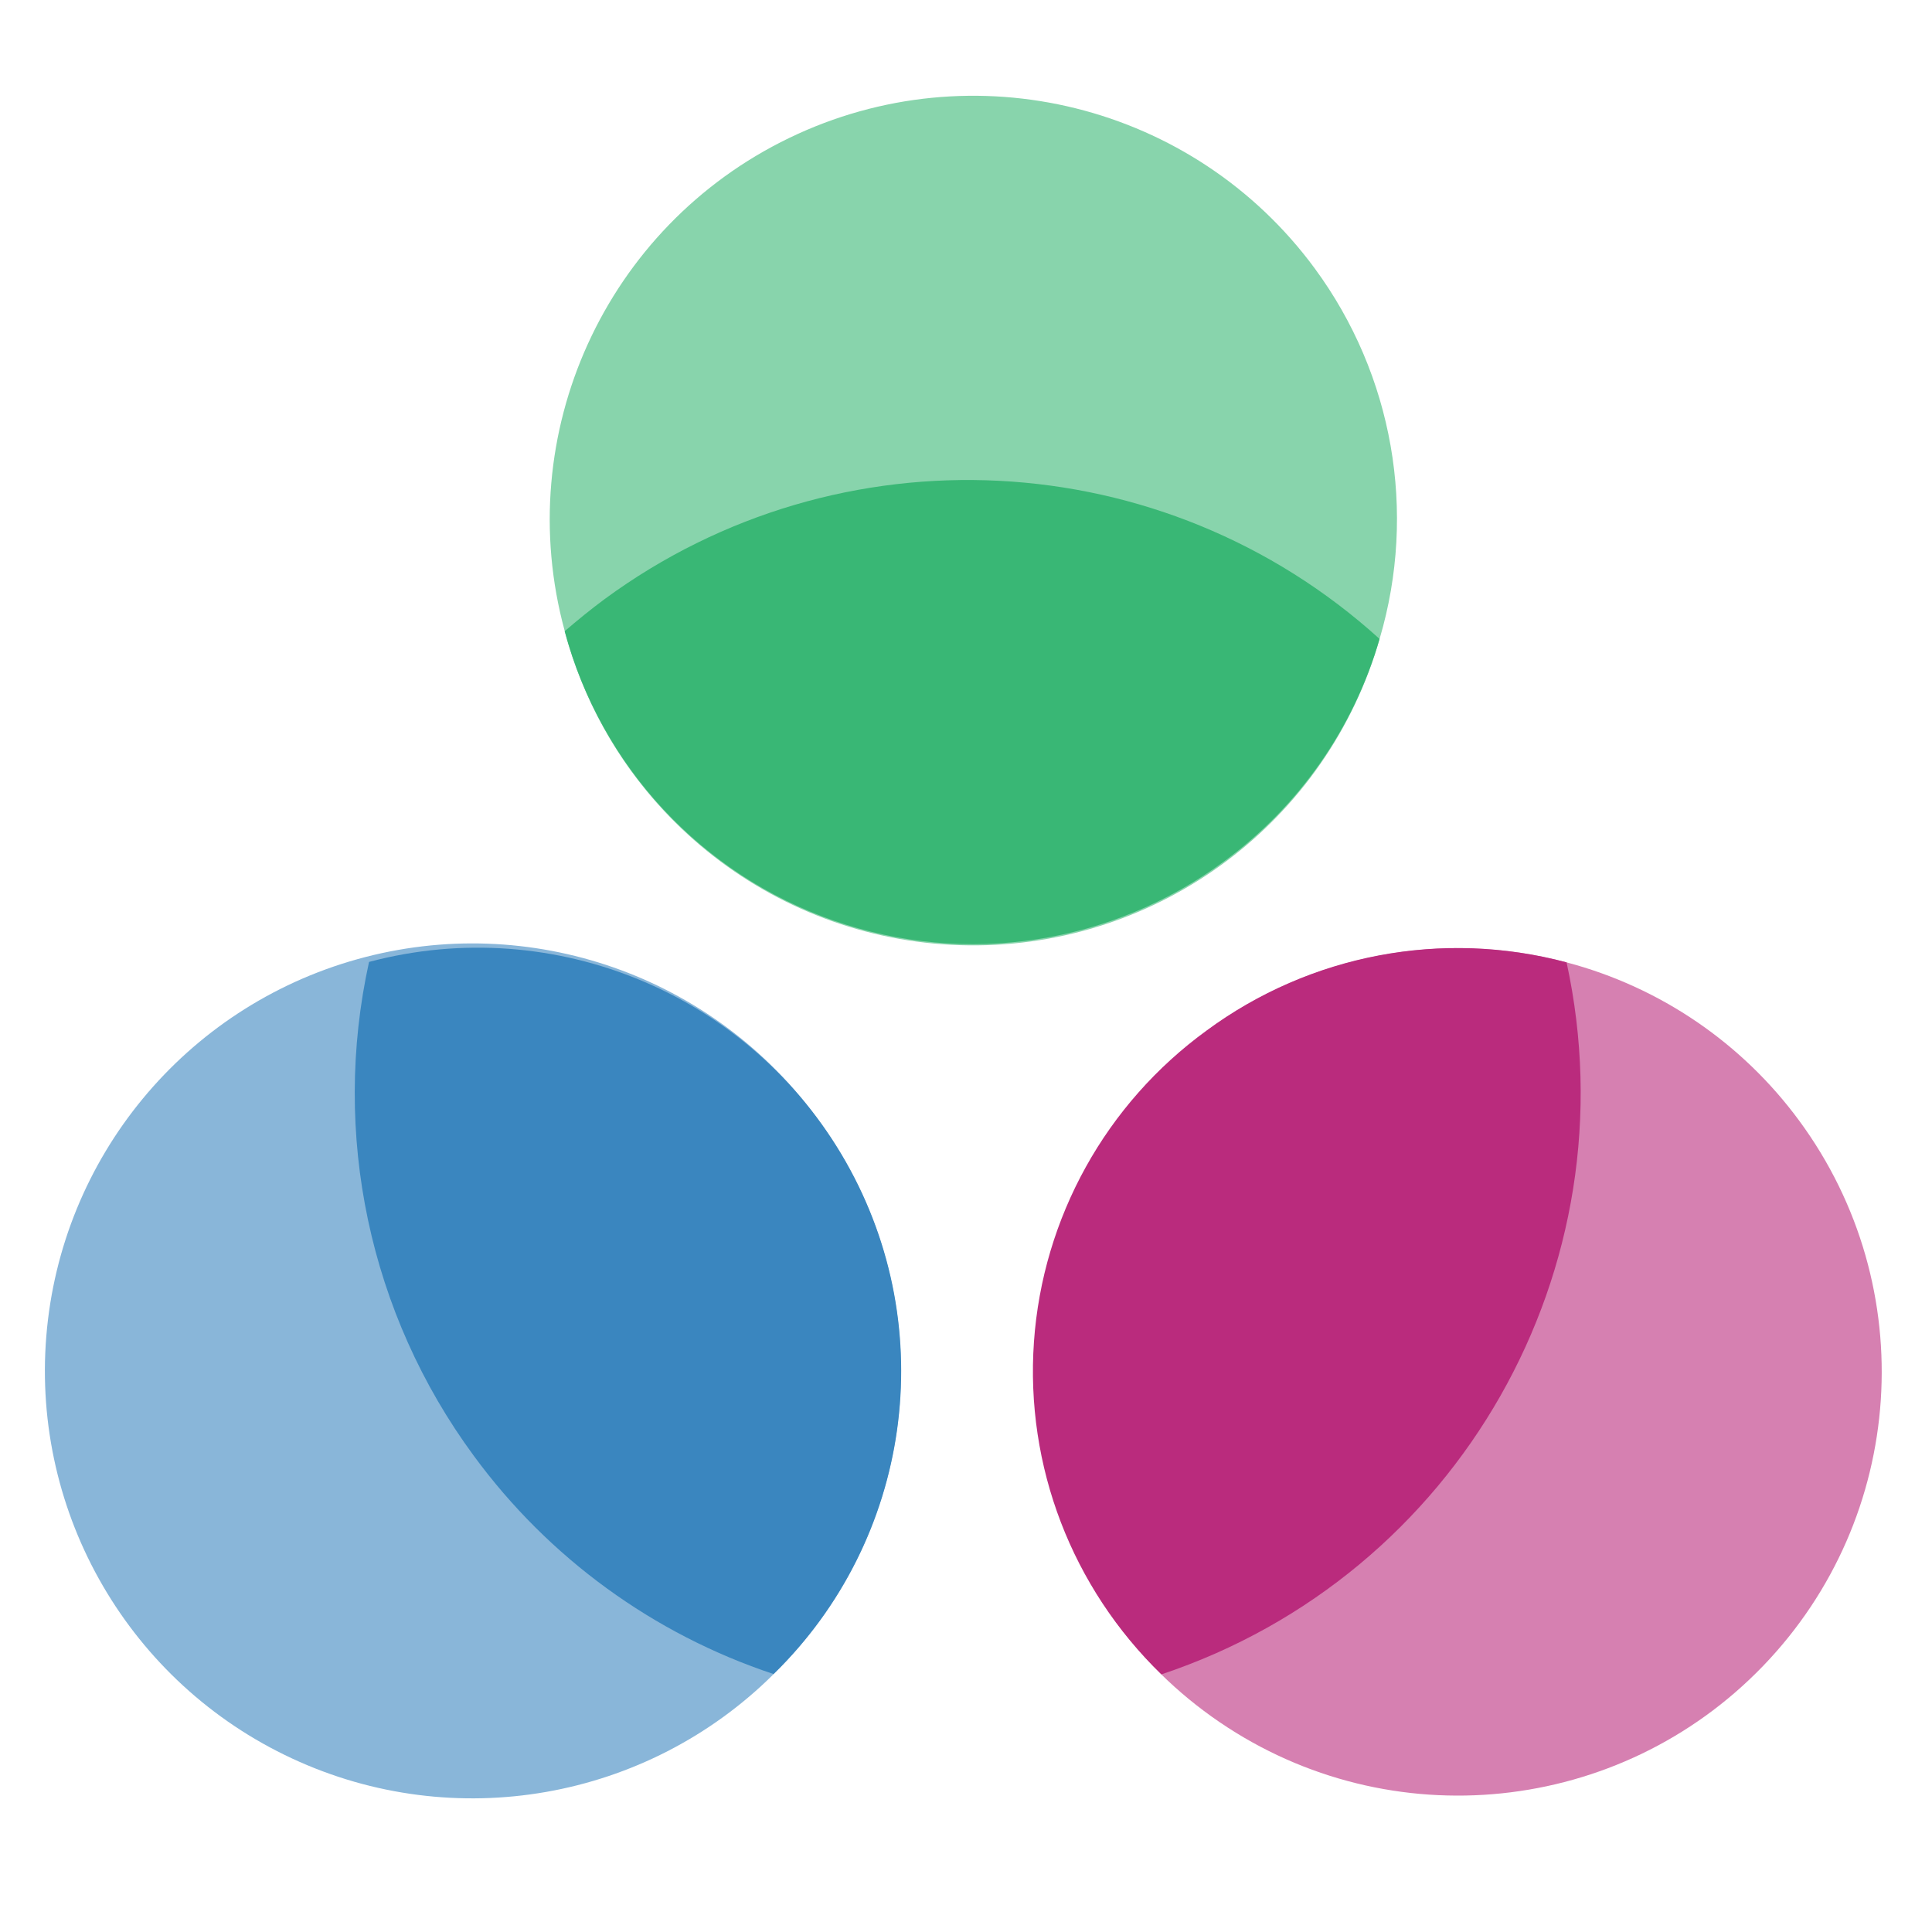
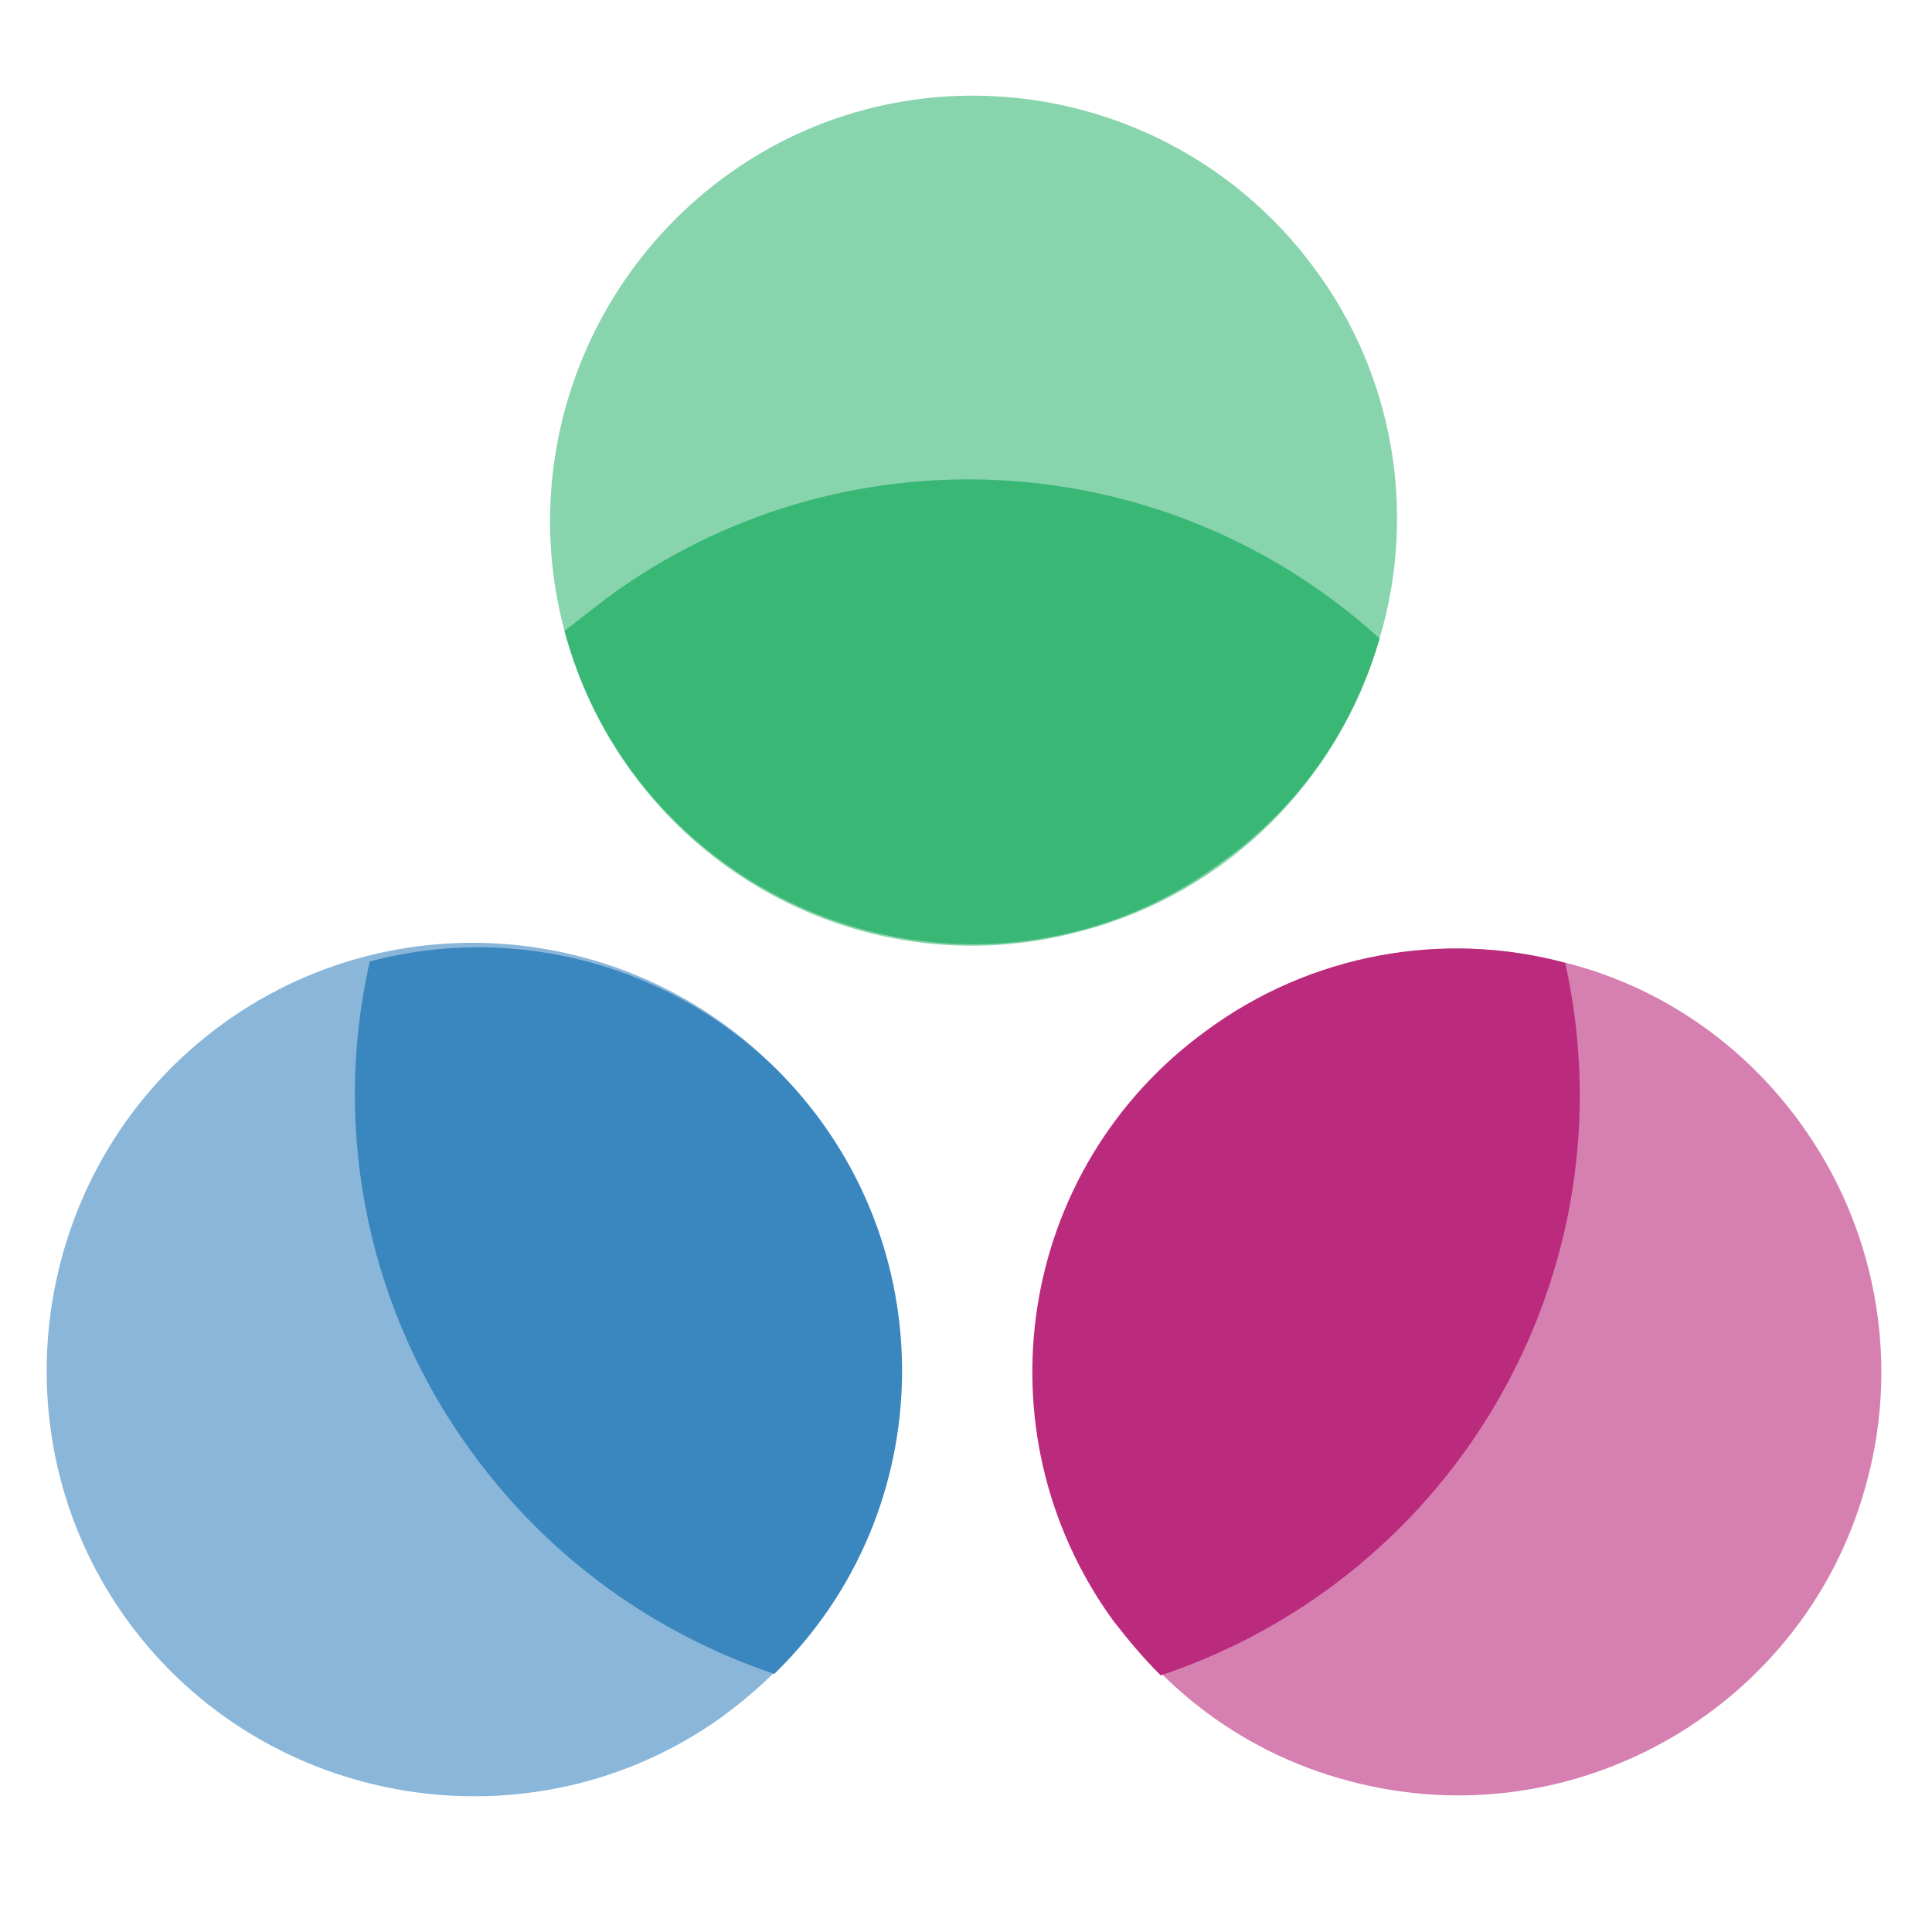
- <svg xmlns="http://www.w3.org/2000/svg" id="Layer_1" data-name="Layer 1" viewBox="0 0 128 128">
-   <defs>
-     <style>.cls-1{fill:#88d4ac;}.cls-2{fill:#89b6d9;}.cls-3{fill:#d680b1;}.cls-4{fill:#3a86bf;}.cls-5{fill:#ba2b7d;}.cls-6{fill:#39b775;}</style>
-   </defs>
-   <path class="cls-1" d="M87.11,17.79a28.07,28.07,0,0,0-49.7,24h0a28,28,0,0,0,54,.51h0A28,28,0,0,0,87.11,17.79Z" />
-   <path class="cls-2" d="M54.25,74.24a28.32,28.32,0,1,0-3,36.68A28.07,28.07,0,0,0,54.25,74.24Z" />
-   <path class="cls-3" d="M119.21,74.26a28,28,0,0,0-15.42-10.5q0.32,1.47,0,0A28.07,28.07,0,1,0,119.21,74.26Z" />
-   <path class="cls-4" d="M31.39,96.45a40.41,40.41,0,0,0,19.86,14.46,28.05,28.05,0,0,0-26.8-47.18A40.5,40.5,0,0,0,31.39,96.45Z" />
-   <path class="cls-5" d="M79.95,68.27a27.91,27.91,0,0,0-3,42.66,40.62,40.62,0,0,0,26.84-47.17A28,28,0,0,0,79.95,68.27Z" />
-   <path class="cls-6" d="M81.12,57.05A27.92,27.92,0,0,0,91.4,42.33a40.62,40.62,0,0,0-51.34-2.64c-0.92.68-1.8,1.4-2.65,2.13A28,28,0,0,0,81.12,57.05Z" />
+ <svg xmlns="http://www.w3.org/2000/svg" version="1.0" id="Layer_1" x="0px" y="0px" viewBox="0 0 128 128" style="enable-background:new 0 0 128 128;" xml:space="preserve">
+   <style type="text/css">
+ 	.st0{fill:#88D4AC;}
+ 	.st1{fill:#89B6D9;}
+ 	.st2{fill:#D680B1;}
+ 	.st3{fill:#3A86BF;}
+ 	.st4{fill:#BA2B7D;}
+ 	.st5{fill:#39B775;}
+ </style>
+   <path class="st0" d="M87.1,17.8c-9.2-12.5-26.8-15.2-39.2-6c-9.3,6.9-13.5,18.8-10.5,30l0,0c4,15,19.3,23.9,34.2,19.9  c9.6-2.5,17.1-9.9,19.8-19.4l0,0C93.9,33.9,92.3,24.8,87.1,17.8z" />
+   <path class="st1" d="M54.3,74.2c-9.2-12.7-26.9-15.5-39.5-6.4s-15.5,26.9-6.4,39.5s26.9,15.5,39.5,6.4c1.2-0.9,2.3-1.8,3.4-2.9  C61.2,101.1,62.5,85.5,54.3,74.2z" />
+   <path class="st2" d="M119.2,74.3c-3.8-5.2-9.2-8.9-15.4-10.5c0.2,1,0.2,1,0,0c-15-4-30.4,5-34.3,19.9s5,30.4,19.9,34.3  c15,4,30.4-5,34.3-19.9C125.9,89.9,124.2,81.1,119.2,74.3z" />
+   <path class="st3" d="M31.4,96.4c5,6.8,11.9,11.8,19.9,14.5c11.1-10.8,11.3-28.6,0.5-39.7c-7.1-7.2-17.5-10.1-27.3-7.5  C21.9,75.1,24.5,87.1,31.4,96.4z" />
+   <path class="st4" d="M79.9,68.3c-12.5,9.1-15.2,26.5-6.2,39c1,1.3,2,2.5,3.2,3.7c19.7-6.6,31.3-26.9,26.8-47.2  C95.6,61.6,86.8,63.2,79.9,68.3z" />
+   <path class="st5" d="M81.1,57c5-3.6,8.6-8.8,10.3-14.7c-14.3-13-35.8-14.1-51.3-2.6c-0.9,0.7-1.8,1.4-2.7,2.1  c4,14.9,19.4,23.8,34.3,19.8C75.1,60.7,78.3,59.1,81.1,57z" />
</svg>
